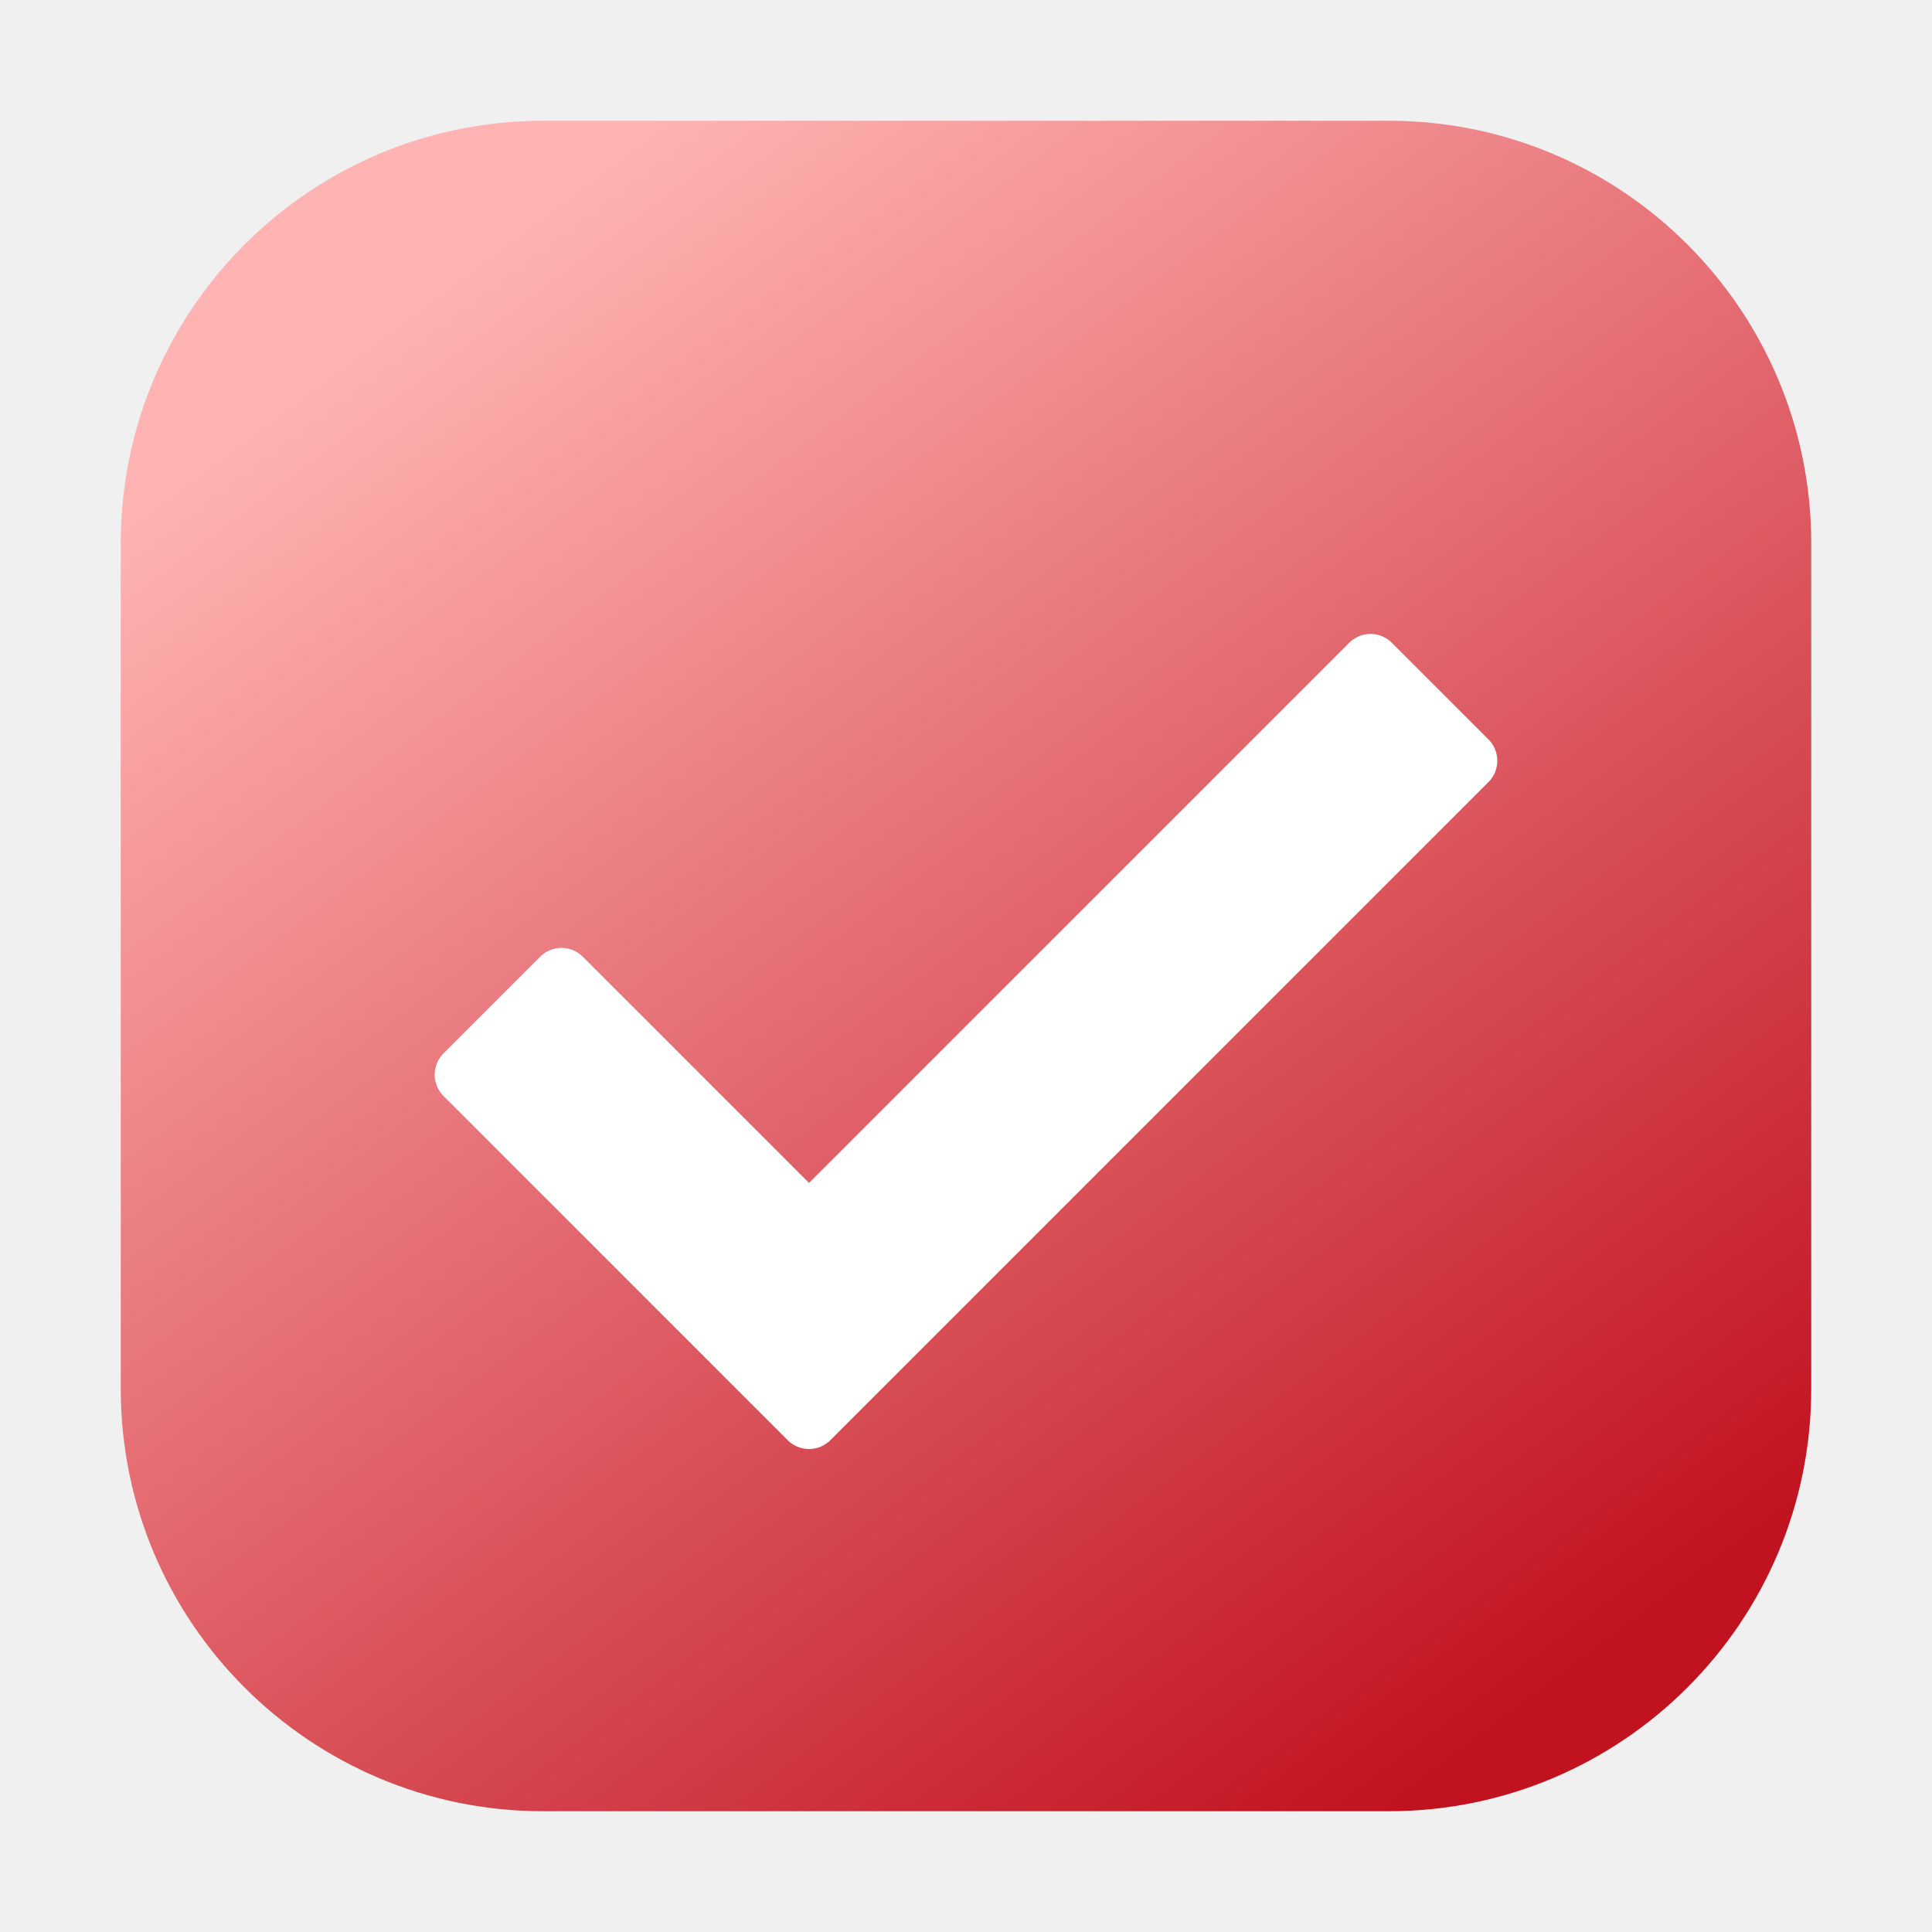
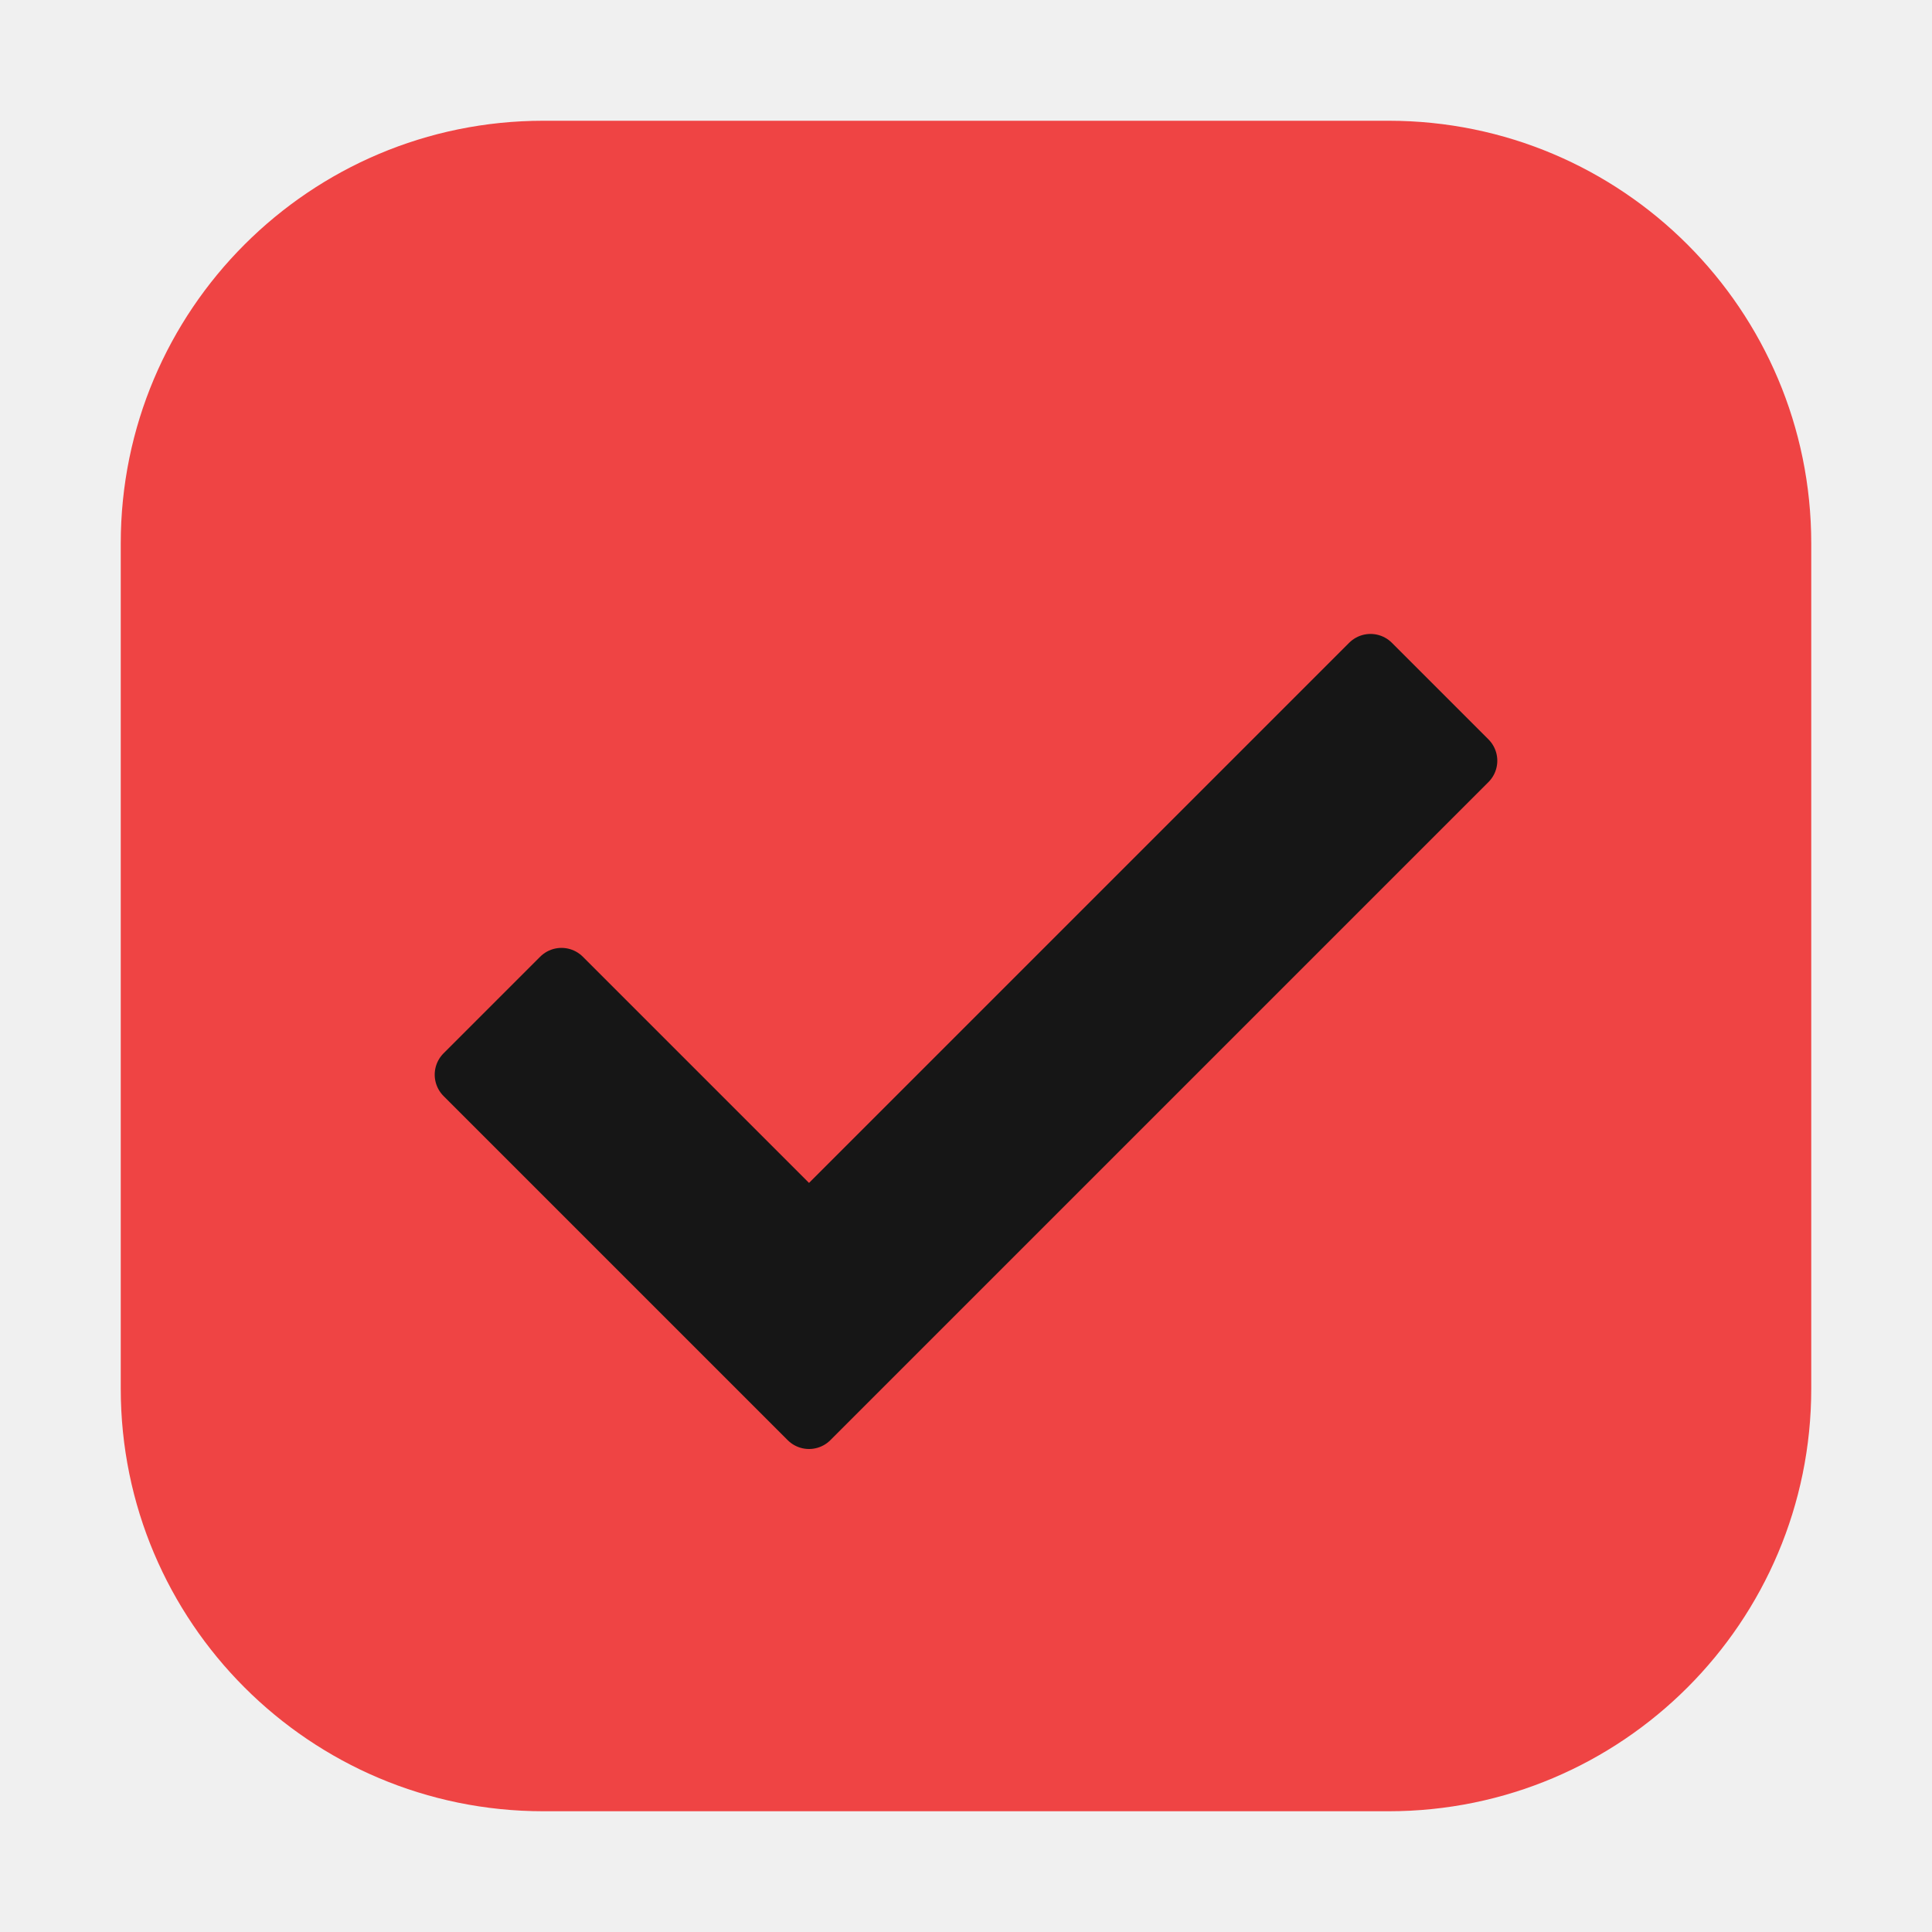
- <svg xmlns="http://www.w3.org/2000/svg" viewBox="0 0 64 64">
-   <defs>
+ <svg xmlns="http://www.w3.org/2000/svg" viewBox="0 0 64 64" version="1.1" id="svg2">
+   <defs id="defs2">
    <linearGradient id="gradient" x1="16" y1="8" x2="52" y2="56" gradientUnits="userSpaceOnUse">
-       <stop offset="0" stop-color="#ffb3b3" />
-       <stop offset="1" stop-color="#c1121f" />
+       <stop offset="0" stop-color="#ffb3b3" id="stop1" />
+       <stop offset="1" stop-color="#c1121f" id="stop2" />
    </linearGradient>
  </defs>
-   <rect width="56" height="56" x="4" y="4" rx="14" fill="url(#gradient)" />
-   <path d="M26.8 40.6 18.6 32.4l-3.2 3.2 11.4 11.4L48.6 25.2l-3.2-3.2z" fill="#ffffff" stroke="#ffffff" stroke-width="2" stroke-linejoin="round" />
+   <rect width="56" height="56" x="4" y="4" rx="14" fill="url(#gradient)" id="rect2" style="fill:#ef4444;fill-opacity:1" />
+   <path d="M26.8 40.6 18.6 32.4l-3.2 3.2 11.4 11.4L48.6 25.2l-3.2-3.2z" fill="#ffffff" stroke="#ffffff" stroke-width="2" stroke-linejoin="round" id="path2" style="fill:#161616;fill-opacity:1;stroke:#161616;stroke-opacity:1" />
</svg>
